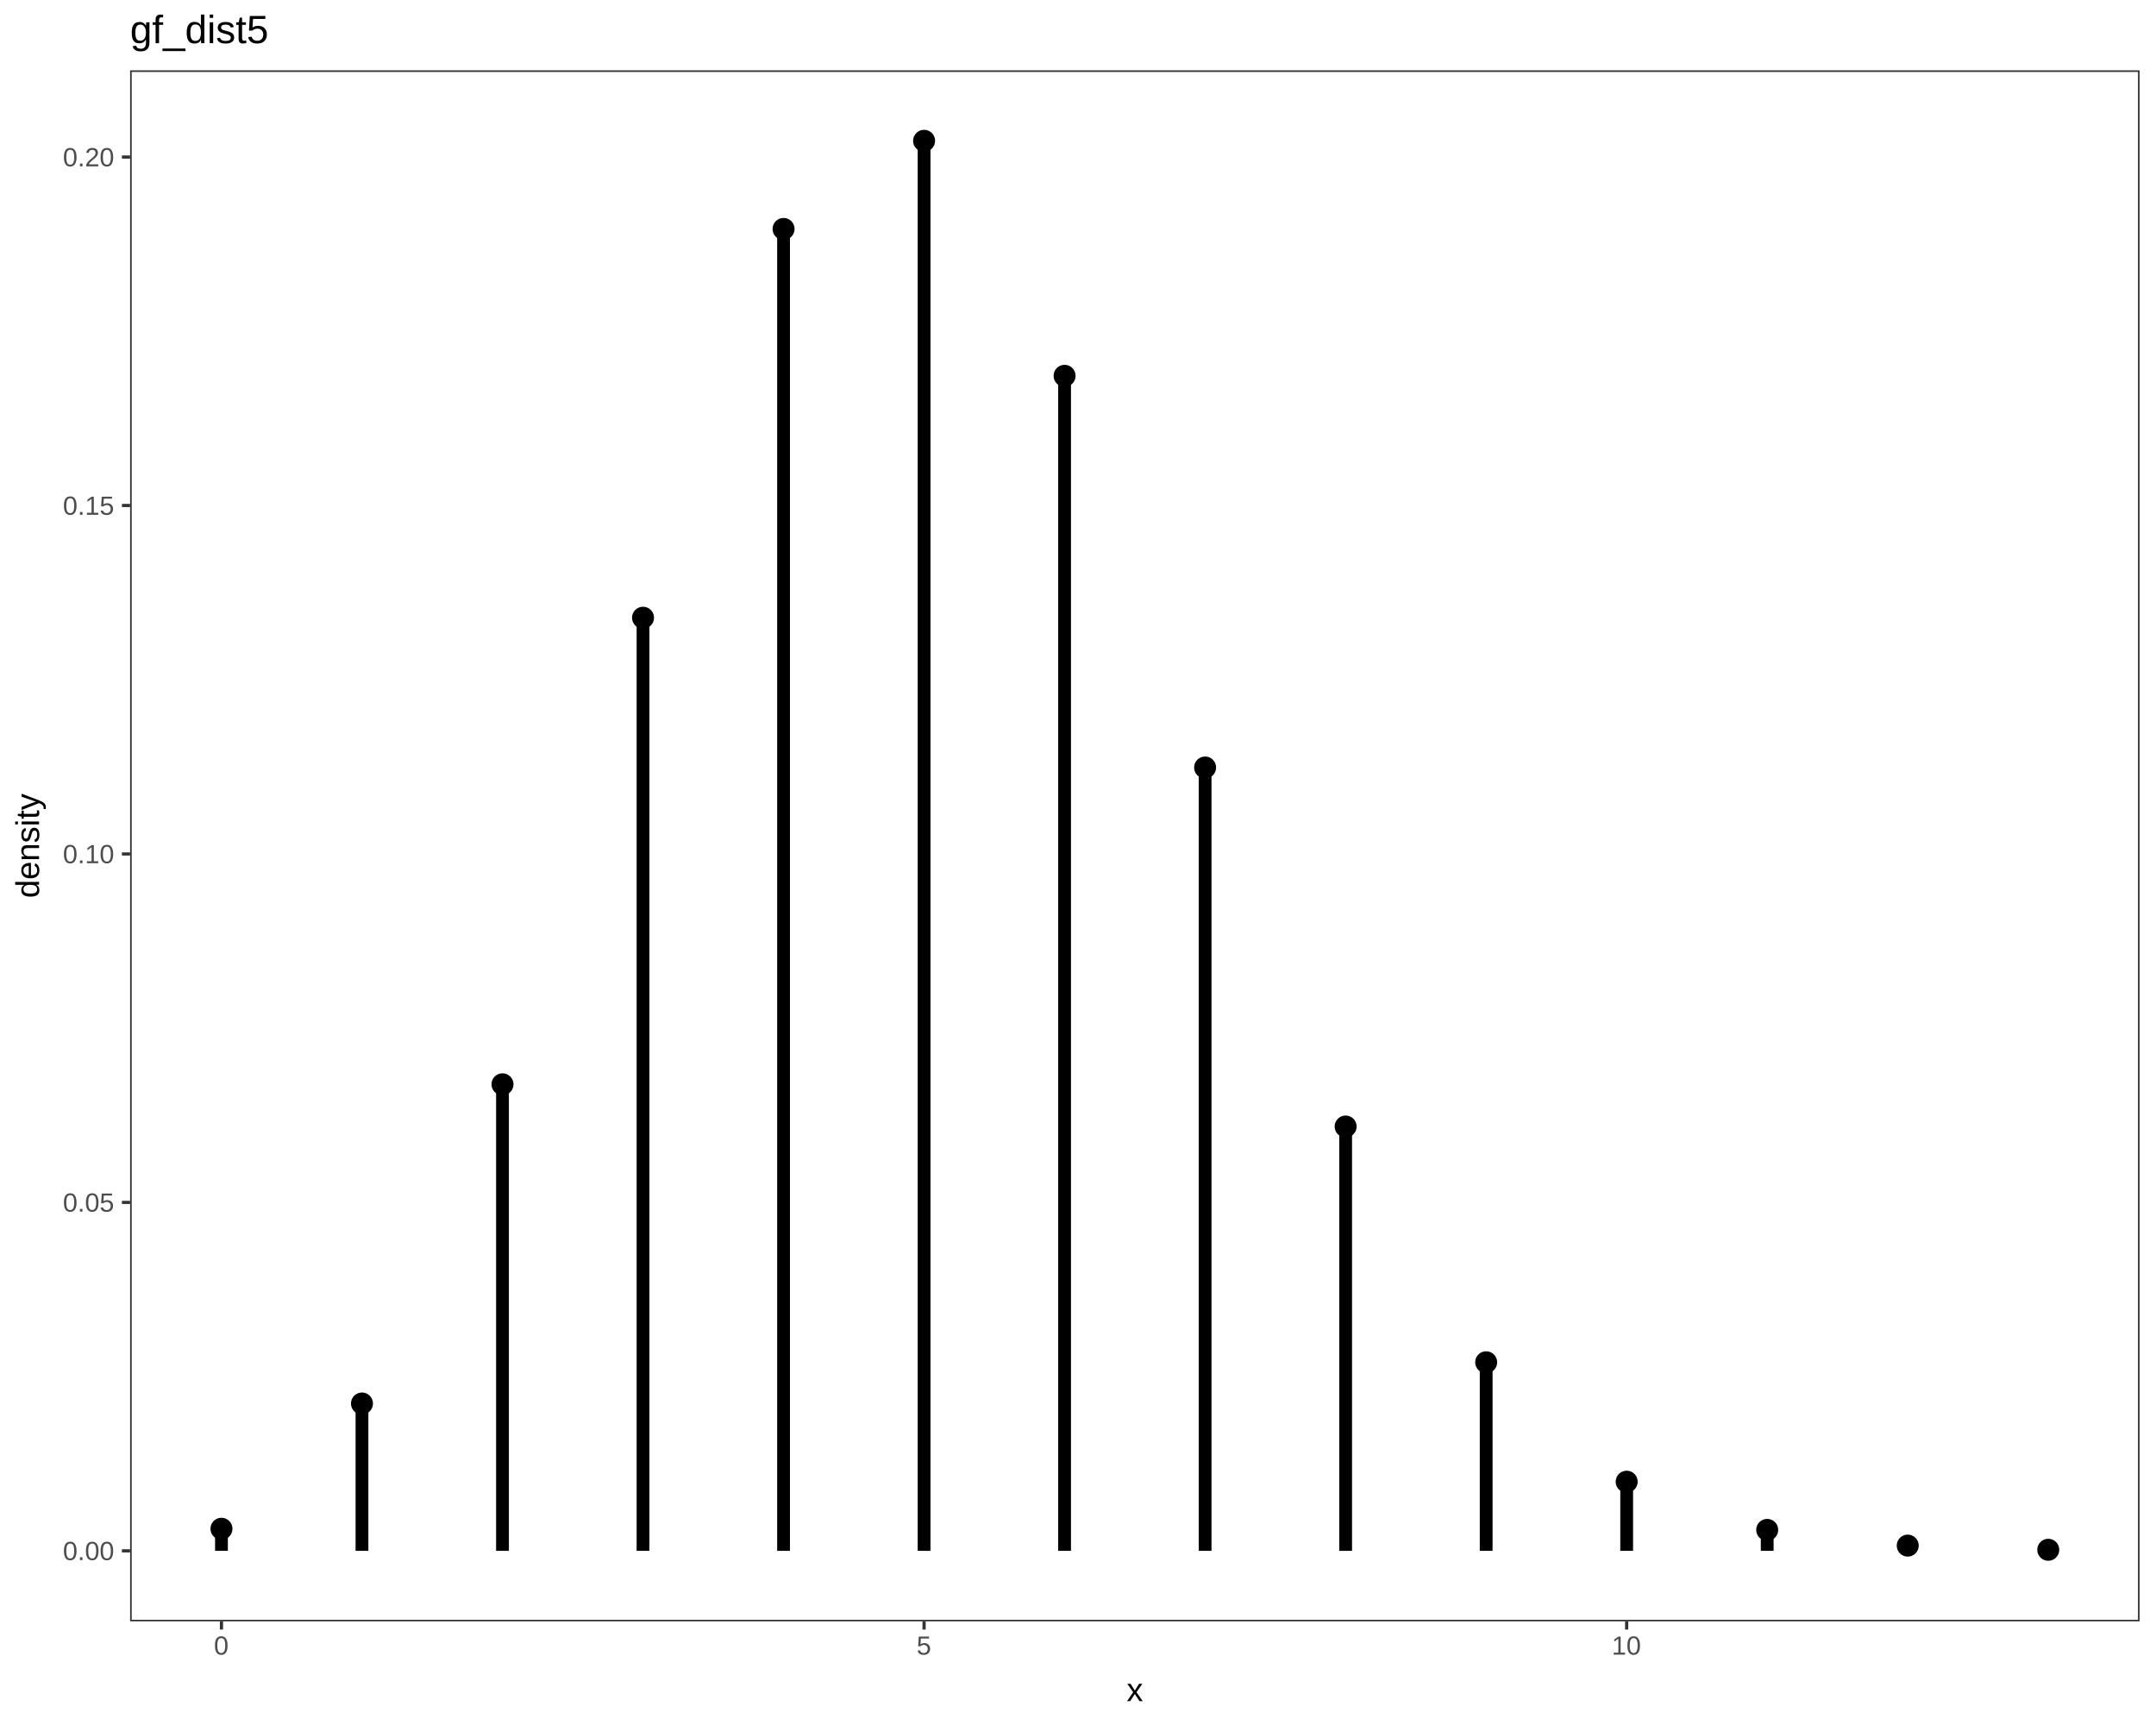
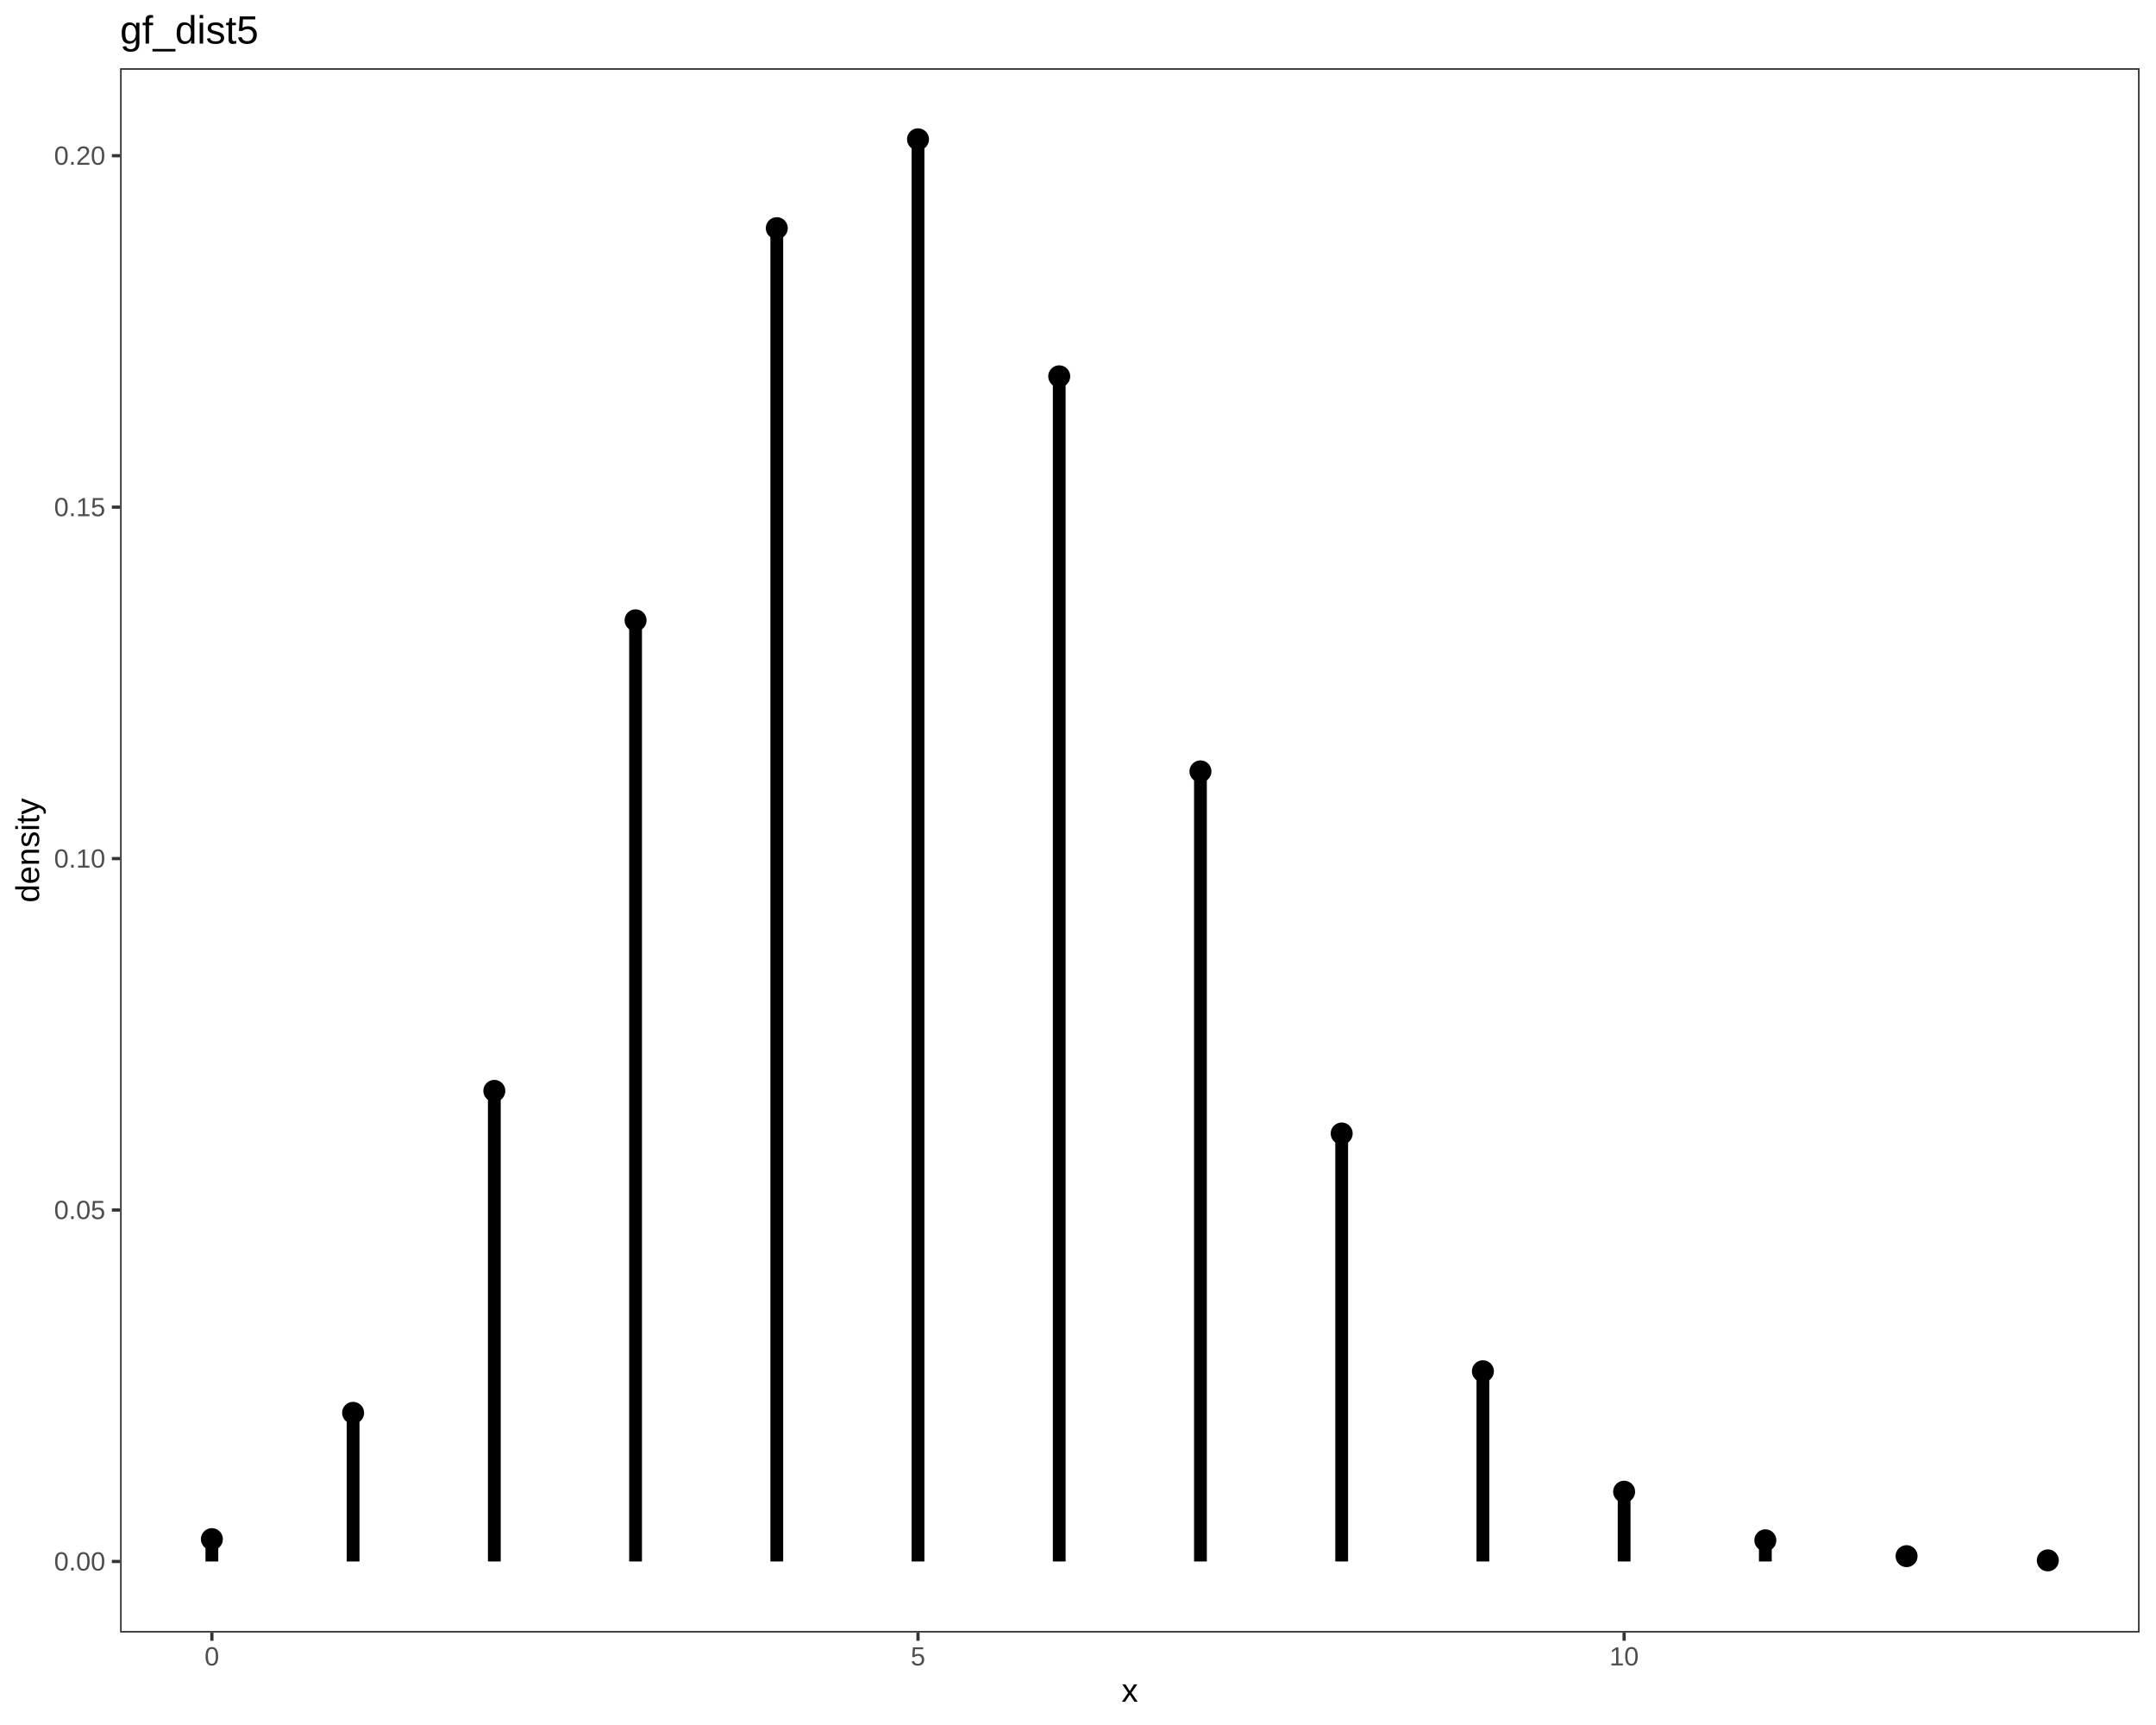
<svg xmlns="http://www.w3.org/2000/svg" viewBox="0 0 720.00 576.00">
  <defs>
    <style type="text/css">
-     line, polyline, path, rect, circle {
+     line, polyline, polygon, path, rect, circle {
      fill: none;
      stroke: #000000;
      stroke-linecap: round;
      stroke-linejoin: round;
      stroke-miterlimit: 10.00;
    }
  </style>
  </defs>
  <rect width="100%" height="100%" style="stroke: none; fill: #FFFFFF;" />
  <rect x="0.00" y="0.00" width="720.00" height="576.00" style="stroke-width: 1.07; stroke: #FFFFFF; fill: #FFFFFF;" />
  <defs>
-     <clipPath id="cpNDMuNDUzOXw3MTQuNTIxfDU0MS4zOTF8MjMuNDc2Nw==">
-       <rect x="43.45" y="23.48" width="671.07" height="517.91" />
+     <clipPath id="cpNDAuMTB8NzE0LjUyfDU0NS4xM3wyMi43Nw==">
+       <rect x="40.10" y="22.77" width="674.42" height="522.36" />
    </clipPath>
  </defs>
-   <rect x="43.45" y="23.48" width="671.07" height="517.91" style="stroke-width: 1.07; stroke: none; fill: #FFFFFF;" clip-path="url(#cpNDMuNDUzOXw3MTQuNTIxfDU0MS4zOTF8MjMuNDc2Nw==)" />
-   <line x1="73.96" y1="510.47" x2="73.96" y2="517.85" style="stroke-width: 4.27; stroke-linecap: butt;" clip-path="url(#cpNDMuNDUzOXw3MTQuNTIxfDU0MS4zOTF8MjMuNDc2Nw==)" />
-   <line x1="120.88" y1="468.65" x2="120.88" y2="517.85" style="stroke-width: 4.27; stroke-linecap: butt;" clip-path="url(#cpNDMuNDUzOXw3MTQuNTIxfDU0MS4zOTF8MjMuNDc2Nw==)" />
-   <line x1="167.81" y1="362.06" x2="167.81" y2="517.85" style="stroke-width: 4.27; stroke-linecap: butt;" clip-path="url(#cpNDMuNDUzOXw3MTQuNTIxfDU0MS4zOTF8MjMuNDc2Nw==)" />
-   <line x1="214.74" y1="206.27" x2="214.74" y2="517.85" style="stroke-width: 4.27; stroke-linecap: butt;" clip-path="url(#cpNDMuNDUzOXw3MTQuNTIxfDU0MS4zOTF8MjMuNDc2Nw==)" />
-   <line x1="261.67" y1="76.45" x2="261.67" y2="517.85" style="stroke-width: 4.27; stroke-linecap: butt;" clip-path="url(#cpNDMuNDUzOXw3MTQuNTIxfDU0MS4zOTF8MjMuNDc2Nw==)" />
-   <line x1="308.60" y1="47.02" x2="308.60" y2="517.85" style="stroke-width: 4.27; stroke-linecap: butt;" clip-path="url(#cpNDMuNDUzOXw3MTQuNTIxfDU0MS4zOTF8MjMuNDc2Nw==)" />
-   <line x1="355.52" y1="125.49" x2="355.52" y2="517.85" style="stroke-width: 4.27; stroke-linecap: butt;" clip-path="url(#cpNDMuNDUzOXw3MTQuNTIxfDU0MS4zOTF8MjMuNDc2Nw==)" />
-   <line x1="402.45" y1="256.28" x2="402.45" y2="517.85" style="stroke-width: 4.27; stroke-linecap: butt;" clip-path="url(#cpNDMuNDUzOXw3MTQuNTIxfDU0MS4zOTF8MjMuNDc2Nw==)" />
-   <line x1="449.38" y1="376.16" x2="449.38" y2="517.85" style="stroke-width: 4.27; stroke-linecap: butt;" clip-path="url(#cpNDMuNDUzOXw3MTQuNTIxfDU0MS4zOTF8MjMuNDc2Nw==)" />
-   <line x1="496.31" y1="454.88" x2="496.31" y2="517.85" style="stroke-width: 4.27; stroke-linecap: butt;" clip-path="url(#cpNDMuNDUzOXw3MTQuNTIxfDU0MS4zOTF8MjMuNDc2Nw==)" />
-   <line x1="543.23" y1="494.76" x2="543.23" y2="517.85" style="stroke-width: 4.27; stroke-linecap: butt;" clip-path="url(#cpNDMuNDUzOXw3MTQuNTIxfDU0MS4zOTF8MjMuNDc2Nw==)" />
-   <line x1="590.16" y1="510.85" x2="590.16" y2="517.85" style="stroke-width: 4.27; stroke-linecap: butt;" clip-path="url(#cpNDMuNDUzOXw3MTQuNTIxfDU0MS4zOTF8MjMuNDc2Nw==)" />
-   <line x1="637.09" y1="516.10" x2="637.09" y2="517.85" style="stroke-width: 4.27; stroke-linecap: butt;" clip-path="url(#cpNDMuNDUzOXw3MTQuNTIxfDU0MS4zOTF8MjMuNDc2Nw==)" />
-   <line x1="684.02" y1="517.49" x2="684.02" y2="517.85" style="stroke-width: 4.27; stroke-linecap: butt;" clip-path="url(#cpNDMuNDUzOXw3MTQuNTIxfDU0MS4zOTF8MjMuNDc2Nw==)" />
-   <circle cx="73.96" cy="510.47" r="2.49pt" style="stroke-width: 0.71; fill: #000000;" clip-path="url(#cpNDMuNDUzOXw3MTQuNTIxfDU0MS4zOTF8MjMuNDc2Nw==)" />
-   <circle cx="120.88" cy="468.65" r="2.49pt" style="stroke-width: 0.71; fill: #000000;" clip-path="url(#cpNDMuNDUzOXw3MTQuNTIxfDU0MS4zOTF8MjMuNDc2Nw==)" />
-   <circle cx="167.81" cy="362.06" r="2.49pt" style="stroke-width: 0.71; fill: #000000;" clip-path="url(#cpNDMuNDUzOXw3MTQuNTIxfDU0MS4zOTF8MjMuNDc2Nw==)" />
-   <circle cx="214.74" cy="206.27" r="2.49pt" style="stroke-width: 0.71; fill: #000000;" clip-path="url(#cpNDMuNDUzOXw3MTQuNTIxfDU0MS4zOTF8MjMuNDc2Nw==)" />
-   <circle cx="261.67" cy="76.45" r="2.49pt" style="stroke-width: 0.71; fill: #000000;" clip-path="url(#cpNDMuNDUzOXw3MTQuNTIxfDU0MS4zOTF8MjMuNDc2Nw==)" />
-   <circle cx="308.60" cy="47.02" r="2.49pt" style="stroke-width: 0.71; fill: #000000;" clip-path="url(#cpNDMuNDUzOXw3MTQuNTIxfDU0MS4zOTF8MjMuNDc2Nw==)" />
-   <circle cx="355.52" cy="125.49" r="2.49pt" style="stroke-width: 0.71; fill: #000000;" clip-path="url(#cpNDMuNDUzOXw3MTQuNTIxfDU0MS4zOTF8MjMuNDc2Nw==)" />
-   <circle cx="402.45" cy="256.28" r="2.49pt" style="stroke-width: 0.71; fill: #000000;" clip-path="url(#cpNDMuNDUzOXw3MTQuNTIxfDU0MS4zOTF8MjMuNDc2Nw==)" />
-   <circle cx="449.38" cy="376.16" r="2.49pt" style="stroke-width: 0.71; fill: #000000;" clip-path="url(#cpNDMuNDUzOXw3MTQuNTIxfDU0MS4zOTF8MjMuNDc2Nw==)" />
-   <circle cx="496.31" cy="454.88" r="2.49pt" style="stroke-width: 0.71; fill: #000000;" clip-path="url(#cpNDMuNDUzOXw3MTQuNTIxfDU0MS4zOTF8MjMuNDc2Nw==)" />
-   <circle cx="543.23" cy="494.76" r="2.49pt" style="stroke-width: 0.71; fill: #000000;" clip-path="url(#cpNDMuNDUzOXw3MTQuNTIxfDU0MS4zOTF8MjMuNDc2Nw==)" />
-   <circle cx="590.16" cy="510.85" r="2.49pt" style="stroke-width: 0.71; fill: #000000;" clip-path="url(#cpNDMuNDUzOXw3MTQuNTIxfDU0MS4zOTF8MjMuNDc2Nw==)" />
-   <circle cx="637.09" cy="516.10" r="2.49pt" style="stroke-width: 0.71; fill: #000000;" clip-path="url(#cpNDMuNDUzOXw3MTQuNTIxfDU0MS4zOTF8MjMuNDc2Nw==)" />
-   <circle cx="684.02" cy="517.49" r="2.49pt" style="stroke-width: 0.71; fill: #000000;" clip-path="url(#cpNDMuNDUzOXw3MTQuNTIxfDU0MS4zOTF8MjMuNDc2Nw==)" />
-   <rect x="43.45" y="23.48" width="671.07" height="517.91" style="stroke-width: 1.07; stroke: #333333;" clip-path="url(#cpNDMuNDUzOXw3MTQuNTIxfDU0MS4zOTF8MjMuNDc2Nw==)" />
+   <rect x="40.10" y="22.77" width="674.42" height="522.36" style="stroke-width: 1.07; stroke: none; fill: #FFFFFF;" clip-path="url(#cpNDAuMTB8NzE0LjUyfDU0NS4xM3wyMi43Nw==)" />
+   <line x1="70.76" y1="513.94" x2="70.76" y2="521.39" style="stroke-width: 4.27; stroke-linecap: butt;" clip-path="url(#cpNDAuMTB8NzE0LjUyfDU0NS4xM3wyMi43Nw==)" />
+   <line x1="117.92" y1="471.77" x2="117.92" y2="521.39" style="stroke-width: 4.27; stroke-linecap: butt;" clip-path="url(#cpNDAuMTB8NzE0LjUyfDU0NS4xM3wyMi43Nw==)" />
+   <line x1="165.08" y1="364.26" x2="165.08" y2="521.39" style="stroke-width: 4.27; stroke-linecap: butt;" clip-path="url(#cpNDAuMTB8NzE0LjUyfDU0NS4xM3wyMi43Nw==)" />
+   <line x1="212.25" y1="207.13" x2="212.25" y2="521.39" style="stroke-width: 4.27; stroke-linecap: butt;" clip-path="url(#cpNDAuMTB8NzE0LjUyfDU0NS4xM3wyMi43Nw==)" />
+   <line x1="259.41" y1="76.19" x2="259.41" y2="521.39" style="stroke-width: 4.27; stroke-linecap: butt;" clip-path="url(#cpNDAuMTB8NzE0LjUyfDU0NS4xM3wyMi43Nw==)" />
+   <line x1="306.57" y1="46.52" x2="306.57" y2="521.39" style="stroke-width: 4.27; stroke-linecap: butt;" clip-path="url(#cpNDAuMTB8NzE0LjUyfDU0NS4xM3wyMi43Nw==)" />
+   <line x1="353.73" y1="125.66" x2="353.73" y2="521.39" style="stroke-width: 4.27; stroke-linecap: butt;" clip-path="url(#cpNDAuMTB8NzE0LjUyfDU0NS4xM3wyMi43Nw==)" />
+   <line x1="400.89" y1="257.57" x2="400.89" y2="521.39" style="stroke-width: 4.27; stroke-linecap: butt;" clip-path="url(#cpNDAuMTB8NzE0LjUyfDU0NS4xM3wyMi43Nw==)" />
+   <line x1="448.06" y1="378.49" x2="448.06" y2="521.39" style="stroke-width: 4.27; stroke-linecap: butt;" clip-path="url(#cpNDAuMTB8NzE0LjUyfDU0NS4xM3wyMi43Nw==)" />
+   <line x1="495.22" y1="457.88" x2="495.22" y2="521.39" style="stroke-width: 4.27; stroke-linecap: butt;" clip-path="url(#cpNDAuMTB8NzE0LjUyfDU0NS4xM3wyMi43Nw==)" />
+   <line x1="542.38" y1="498.10" x2="542.38" y2="521.39" style="stroke-width: 4.27; stroke-linecap: butt;" clip-path="url(#cpNDAuMTB8NzE0LjUyfDU0NS4xM3wyMi43Nw==)" />
+   <line x1="589.54" y1="514.33" x2="589.54" y2="521.39" style="stroke-width: 4.27; stroke-linecap: butt;" clip-path="url(#cpNDAuMTB8NzE0LjUyfDU0NS4xM3wyMi43Nw==)" />
+   <line x1="636.70" y1="519.62" x2="636.70" y2="521.39" style="stroke-width: 4.27; stroke-linecap: butt;" clip-path="url(#cpNDAuMTB8NzE0LjUyfDU0NS4xM3wyMi43Nw==)" />
+   <line x1="683.87" y1="521.03" x2="683.87" y2="521.39" style="stroke-width: 4.27; stroke-linecap: butt;" clip-path="url(#cpNDAuMTB8NzE0LjUyfDU0NS4xM3wyMi43Nw==)" />
+   <circle cx="70.76" cy="513.94" r="2.49pt" style="stroke-width: 0.71; fill: #000000;" clip-path="url(#cpNDAuMTB8NzE0LjUyfDU0NS4xM3wyMi43Nw==)" />
+   <circle cx="117.92" cy="471.77" r="2.49pt" style="stroke-width: 0.71; fill: #000000;" clip-path="url(#cpNDAuMTB8NzE0LjUyfDU0NS4xM3wyMi43Nw==)" />
+   <circle cx="165.08" cy="364.26" r="2.49pt" style="stroke-width: 0.71; fill: #000000;" clip-path="url(#cpNDAuMTB8NzE0LjUyfDU0NS4xM3wyMi43Nw==)" />
+   <circle cx="212.25" cy="207.13" r="2.49pt" style="stroke-width: 0.71; fill: #000000;" clip-path="url(#cpNDAuMTB8NzE0LjUyfDU0NS4xM3wyMi43Nw==)" />
+   <circle cx="259.41" cy="76.19" r="2.49pt" style="stroke-width: 0.71; fill: #000000;" clip-path="url(#cpNDAuMTB8NzE0LjUyfDU0NS4xM3wyMi43Nw==)" />
+   <circle cx="306.57" cy="46.52" r="2.49pt" style="stroke-width: 0.71; fill: #000000;" clip-path="url(#cpNDAuMTB8NzE0LjUyfDU0NS4xM3wyMi43Nw==)" />
+   <circle cx="353.73" cy="125.66" r="2.49pt" style="stroke-width: 0.71; fill: #000000;" clip-path="url(#cpNDAuMTB8NzE0LjUyfDU0NS4xM3wyMi43Nw==)" />
+   <circle cx="400.89" cy="257.57" r="2.49pt" style="stroke-width: 0.71; fill: #000000;" clip-path="url(#cpNDAuMTB8NzE0LjUyfDU0NS4xM3wyMi43Nw==)" />
+   <circle cx="448.06" cy="378.49" r="2.49pt" style="stroke-width: 0.71; fill: #000000;" clip-path="url(#cpNDAuMTB8NzE0LjUyfDU0NS4xM3wyMi43Nw==)" />
+   <circle cx="495.22" cy="457.88" r="2.49pt" style="stroke-width: 0.71; fill: #000000;" clip-path="url(#cpNDAuMTB8NzE0LjUyfDU0NS4xM3wyMi43Nw==)" />
+   <circle cx="542.38" cy="498.10" r="2.49pt" style="stroke-width: 0.71; fill: #000000;" clip-path="url(#cpNDAuMTB8NzE0LjUyfDU0NS4xM3wyMi43Nw==)" />
+   <circle cx="589.54" cy="514.33" r="2.49pt" style="stroke-width: 0.71; fill: #000000;" clip-path="url(#cpNDAuMTB8NzE0LjUyfDU0NS4xM3wyMi43Nw==)" />
+   <circle cx="636.70" cy="519.62" r="2.49pt" style="stroke-width: 0.71; fill: #000000;" clip-path="url(#cpNDAuMTB8NzE0LjUyfDU0NS4xM3wyMi43Nw==)" />
+   <circle cx="683.87" cy="521.03" r="2.49pt" style="stroke-width: 0.71; fill: #000000;" clip-path="url(#cpNDAuMTB8NzE0LjUyfDU0NS4xM3wyMi43Nw==)" />
+   <rect x="40.10" y="22.77" width="674.42" height="522.36" style="stroke-width: 1.07; stroke: #333333;" clip-path="url(#cpNDAuMTB8NzE0LjUyfDU0NS4xM3wyMi43Nw==)" />
  <defs>
-     <clipPath id="cpMHw3MjB8NTc2fDA=">
+     <clipPath id="cpMC4wMHw3MjAuMDB8NTc2LjAwfDAuMDA=">
      <rect x="0.00" y="0.00" width="720.00" height="576.00" />
    </clipPath>
  </defs>
-   <g clip-path="url(#cpMHw3MjB8NTc2fDA=)">
-     <text x="21.01" y="520.94" style="font-size: 8.80px; fill: #4D4D4D; font-family: Liberation Sans;" textLength="17.52px" lengthAdjust="spacingAndGlyphs">0.00</text>
+   <g clip-path="url(#cpMC4wMHw3MjAuMDB8NTc2LjAwfDAuMDA=)">
+     <text x="18.06" y="524.41" style="font-size: 8.80px; fill: #4D4D4D; font-family: Liberation Sans;" textLength="17.11px" lengthAdjust="spacingAndGlyphs">0.00</text>
  </g>
-   <g clip-path="url(#cpMHw3MjB8NTc2fDA=)">
-     <text x="21.01" y="404.59" style="font-size: 8.80px; fill: #4D4D4D; font-family: Liberation Sans;" textLength="17.52px" lengthAdjust="spacingAndGlyphs">0.05</text>
+   <g clip-path="url(#cpMC4wMHw3MjAuMDB8NTc2LjAwfDAuMDA=)">
+     <text x="18.06" y="407.06" style="font-size: 8.80px; fill: #4D4D4D; font-family: Liberation Sans;" textLength="17.11px" lengthAdjust="spacingAndGlyphs">0.05</text>
  </g>
-   <g clip-path="url(#cpMHw3MjB8NTc2fDA=)">
-     <text x="21.01" y="288.24" style="font-size: 8.80px; fill: #4D4D4D; font-family: Liberation Sans;" textLength="17.52px" lengthAdjust="spacingAndGlyphs">0.10</text>
+   <g clip-path="url(#cpMC4wMHw3MjAuMDB8NTc2LjAwfDAuMDA=)">
+     <text x="18.06" y="289.71" style="font-size: 8.80px; fill: #4D4D4D; font-family: Liberation Sans;" textLength="17.11px" lengthAdjust="spacingAndGlyphs">0.10</text>
  </g>
-   <g clip-path="url(#cpMHw3MjB8NTc2fDA=)">
-     <text x="21.01" y="171.89" style="font-size: 8.80px; fill: #4D4D4D; font-family: Liberation Sans;" textLength="17.52px" lengthAdjust="spacingAndGlyphs">0.15</text>
+   <g clip-path="url(#cpMC4wMHw3MjAuMDB8NTc2LjAwfDAuMDA=)">
+     <text x="18.06" y="172.36" style="font-size: 8.80px; fill: #4D4D4D; font-family: Liberation Sans;" textLength="17.11px" lengthAdjust="spacingAndGlyphs">0.15</text>
  </g>
-   <g clip-path="url(#cpMHw3MjB8NTc2fDA=)">
-     <text x="21.01" y="55.54" style="font-size: 8.80px; fill: #4D4D4D; font-family: Liberation Sans;" textLength="17.52px" lengthAdjust="spacingAndGlyphs">0.20</text>
+   <g clip-path="url(#cpMC4wMHw3MjAuMDB8NTc2LjAwfDAuMDA=)">
+     <text x="18.06" y="55.01" style="font-size: 8.80px; fill: #4D4D4D; font-family: Liberation Sans;" textLength="17.11px" lengthAdjust="spacingAndGlyphs">0.20</text>
  </g>
-   <polyline points="40.71,517.85 43.45,517.85 " style="stroke-width: 1.07; stroke: #333333; stroke-linecap: butt;" clip-path="url(#cpMHw3MjB8NTc2fDA=)" />
-   <polyline points="40.71,401.50 43.45,401.50 " style="stroke-width: 1.07; stroke: #333333; stroke-linecap: butt;" clip-path="url(#cpMHw3MjB8NTc2fDA=)" />
-   <polyline points="40.71,285.15 43.45,285.15 " style="stroke-width: 1.07; stroke: #333333; stroke-linecap: butt;" clip-path="url(#cpMHw3MjB8NTc2fDA=)" />
-   <polyline points="40.71,168.79 43.45,168.79 " style="stroke-width: 1.07; stroke: #333333; stroke-linecap: butt;" clip-path="url(#cpMHw3MjB8NTc2fDA=)" />
-   <polyline points="40.71,52.44 43.45,52.44 " style="stroke-width: 1.07; stroke: #333333; stroke-linecap: butt;" clip-path="url(#cpMHw3MjB8NTc2fDA=)" />
-   <polyline points="73.96,544.13 73.96,541.39 " style="stroke-width: 1.07; stroke: #333333; stroke-linecap: butt;" clip-path="url(#cpMHw3MjB8NTc2fDA=)" />
-   <polyline points="308.60,544.13 308.60,541.39 " style="stroke-width: 1.07; stroke: #333333; stroke-linecap: butt;" clip-path="url(#cpMHw3MjB8NTc2fDA=)" />
-   <polyline points="543.23,544.13 543.23,541.39 " style="stroke-width: 1.07; stroke: #333333; stroke-linecap: butt;" clip-path="url(#cpMHw3MjB8NTc2fDA=)" />
-   <g clip-path="url(#cpMHw3MjB8NTc2fDA=)">
-     <text x="71.45" y="552.51" style="font-size: 8.80px; fill: #4D4D4D; font-family: Liberation Sans;" textLength="5.01px" lengthAdjust="spacingAndGlyphs">0</text>
+   <polyline points="37.36,521.39 40.10,521.39 " style="stroke-width: 1.07; stroke: #333333; stroke-linecap: butt;" clip-path="url(#cpMC4wMHw3MjAuMDB8NTc2LjAwfDAuMDA=)" />
+   <polyline points="37.36,404.04 40.10,404.04 " style="stroke-width: 1.07; stroke: #333333; stroke-linecap: butt;" clip-path="url(#cpMC4wMHw3MjAuMDB8NTc2LjAwfDAuMDA=)" />
+   <polyline points="37.36,286.69 40.10,286.69 " style="stroke-width: 1.07; stroke: #333333; stroke-linecap: butt;" clip-path="url(#cpMC4wMHw3MjAuMDB8NTc2LjAwfDAuMDA=)" />
+   <polyline points="37.36,169.34 40.10,169.34 " style="stroke-width: 1.07; stroke: #333333; stroke-linecap: butt;" clip-path="url(#cpMC4wMHw3MjAuMDB8NTc2LjAwfDAuMDA=)" />
+   <polyline points="37.36,51.99 40.10,51.99 " style="stroke-width: 1.07; stroke: #333333; stroke-linecap: butt;" clip-path="url(#cpMC4wMHw3MjAuMDB8NTc2LjAwfDAuMDA=)" />
+   <polyline points="70.76,547.87 70.76,545.13 " style="stroke-width: 1.07; stroke: #333333; stroke-linecap: butt;" clip-path="url(#cpMC4wMHw3MjAuMDB8NTc2LjAwfDAuMDA=)" />
+   <polyline points="306.57,547.87 306.57,545.13 " style="stroke-width: 1.07; stroke: #333333; stroke-linecap: butt;" clip-path="url(#cpMC4wMHw3MjAuMDB8NTc2LjAwfDAuMDA=)" />
+   <polyline points="542.38,547.87 542.38,545.13 " style="stroke-width: 1.07; stroke: #333333; stroke-linecap: butt;" clip-path="url(#cpMC4wMHw3MjAuMDB8NTc2LjAwfDAuMDA=)" />
+   <g clip-path="url(#cpMC4wMHw3MjAuMDB8NTc2LjAwfDAuMDA=)">
+     <text x="68.31" y="556.11" style="font-size: 8.80px; fill: #4D4D4D; font-family: Liberation Sans;" textLength="4.89px" lengthAdjust="spacingAndGlyphs">0</text>
  </g>
-   <g clip-path="url(#cpMHw3MjB8NTc2fDA=)">
-     <text x="306.09" y="552.51" style="font-size: 8.80px; fill: #4D4D4D; font-family: Liberation Sans;" textLength="5.01px" lengthAdjust="spacingAndGlyphs">5</text>
+   <g clip-path="url(#cpMC4wMHw3MjAuMDB8NTc2LjAwfDAuMDA=)">
+     <text x="304.12" y="556.11" style="font-size: 8.80px; fill: #4D4D4D; font-family: Liberation Sans;" textLength="4.89px" lengthAdjust="spacingAndGlyphs">5</text>
  </g>
-   <g clip-path="url(#cpMHw3MjB8NTc2fDA=)">
-     <text x="538.23" y="552.51" style="font-size: 8.80px; fill: #4D4D4D; font-family: Liberation Sans;" textLength="10.01px" lengthAdjust="spacingAndGlyphs">10</text>
+   <g clip-path="url(#cpMC4wMHw3MjAuMDB8NTc2LjAwfDAuMDA=)">
+     <text x="537.49" y="556.11" style="font-size: 8.80px; fill: #4D4D4D; font-family: Liberation Sans;" textLength="9.78px" lengthAdjust="spacingAndGlyphs">10</text>
  </g>
-   <g clip-path="url(#cpMHw3MjB8NTc2fDA=)">
-     <text x="376.24" y="568.04" style="font-size: 11.00px; font-family: Liberation Sans;" textLength="5.50px" lengthAdjust="spacingAndGlyphs">x</text>
+   <g clip-path="url(#cpMC4wMHw3MjAuMDB8NTc2LjAwfDAuMDA=)">
+     <text x="374.56" y="568.24" style="font-size: 11.00px; font-family: Liberation Sans;" textLength="5.50px" lengthAdjust="spacingAndGlyphs">x</text>
  </g>
-   <g clip-path="url(#cpMHw3MjB8NTc2fDA=)">
-     <text transform="translate(13.04,299.86) rotate(-90)" style="font-size: 11.00px; font-family: Liberation Sans;" textLength="34.85px" lengthAdjust="spacingAndGlyphs">density</text>
+   <g clip-path="url(#cpMC4wMHw3MjAuMDB8NTc2LjAwfDAuMDA=)">
+     <text transform="translate(13.04,301.39) rotate(-90)" style="font-size: 11.00px; font-family: Liberation Sans;" textLength="34.88px" lengthAdjust="spacingAndGlyphs">density</text>
  </g>
-   <g clip-path="url(#cpMHw3MjB8NTc2fDA=)">
-     <text x="43.45" y="14.42" style="font-size: 13.20px; font-family: Liberation Sans;" textLength="45.53px" lengthAdjust="spacingAndGlyphs">gf_dist5</text>
+   <g clip-path="url(#cpMC4wMHw3MjAuMDB8NTc2LjAwfDAuMDA=)">
+     <text x="40.10" y="14.56" style="font-size: 13.20px; font-family: Liberation Sans;" textLength="46.16px" lengthAdjust="spacingAndGlyphs">gf_dist5</text>
  </g>
</svg>
